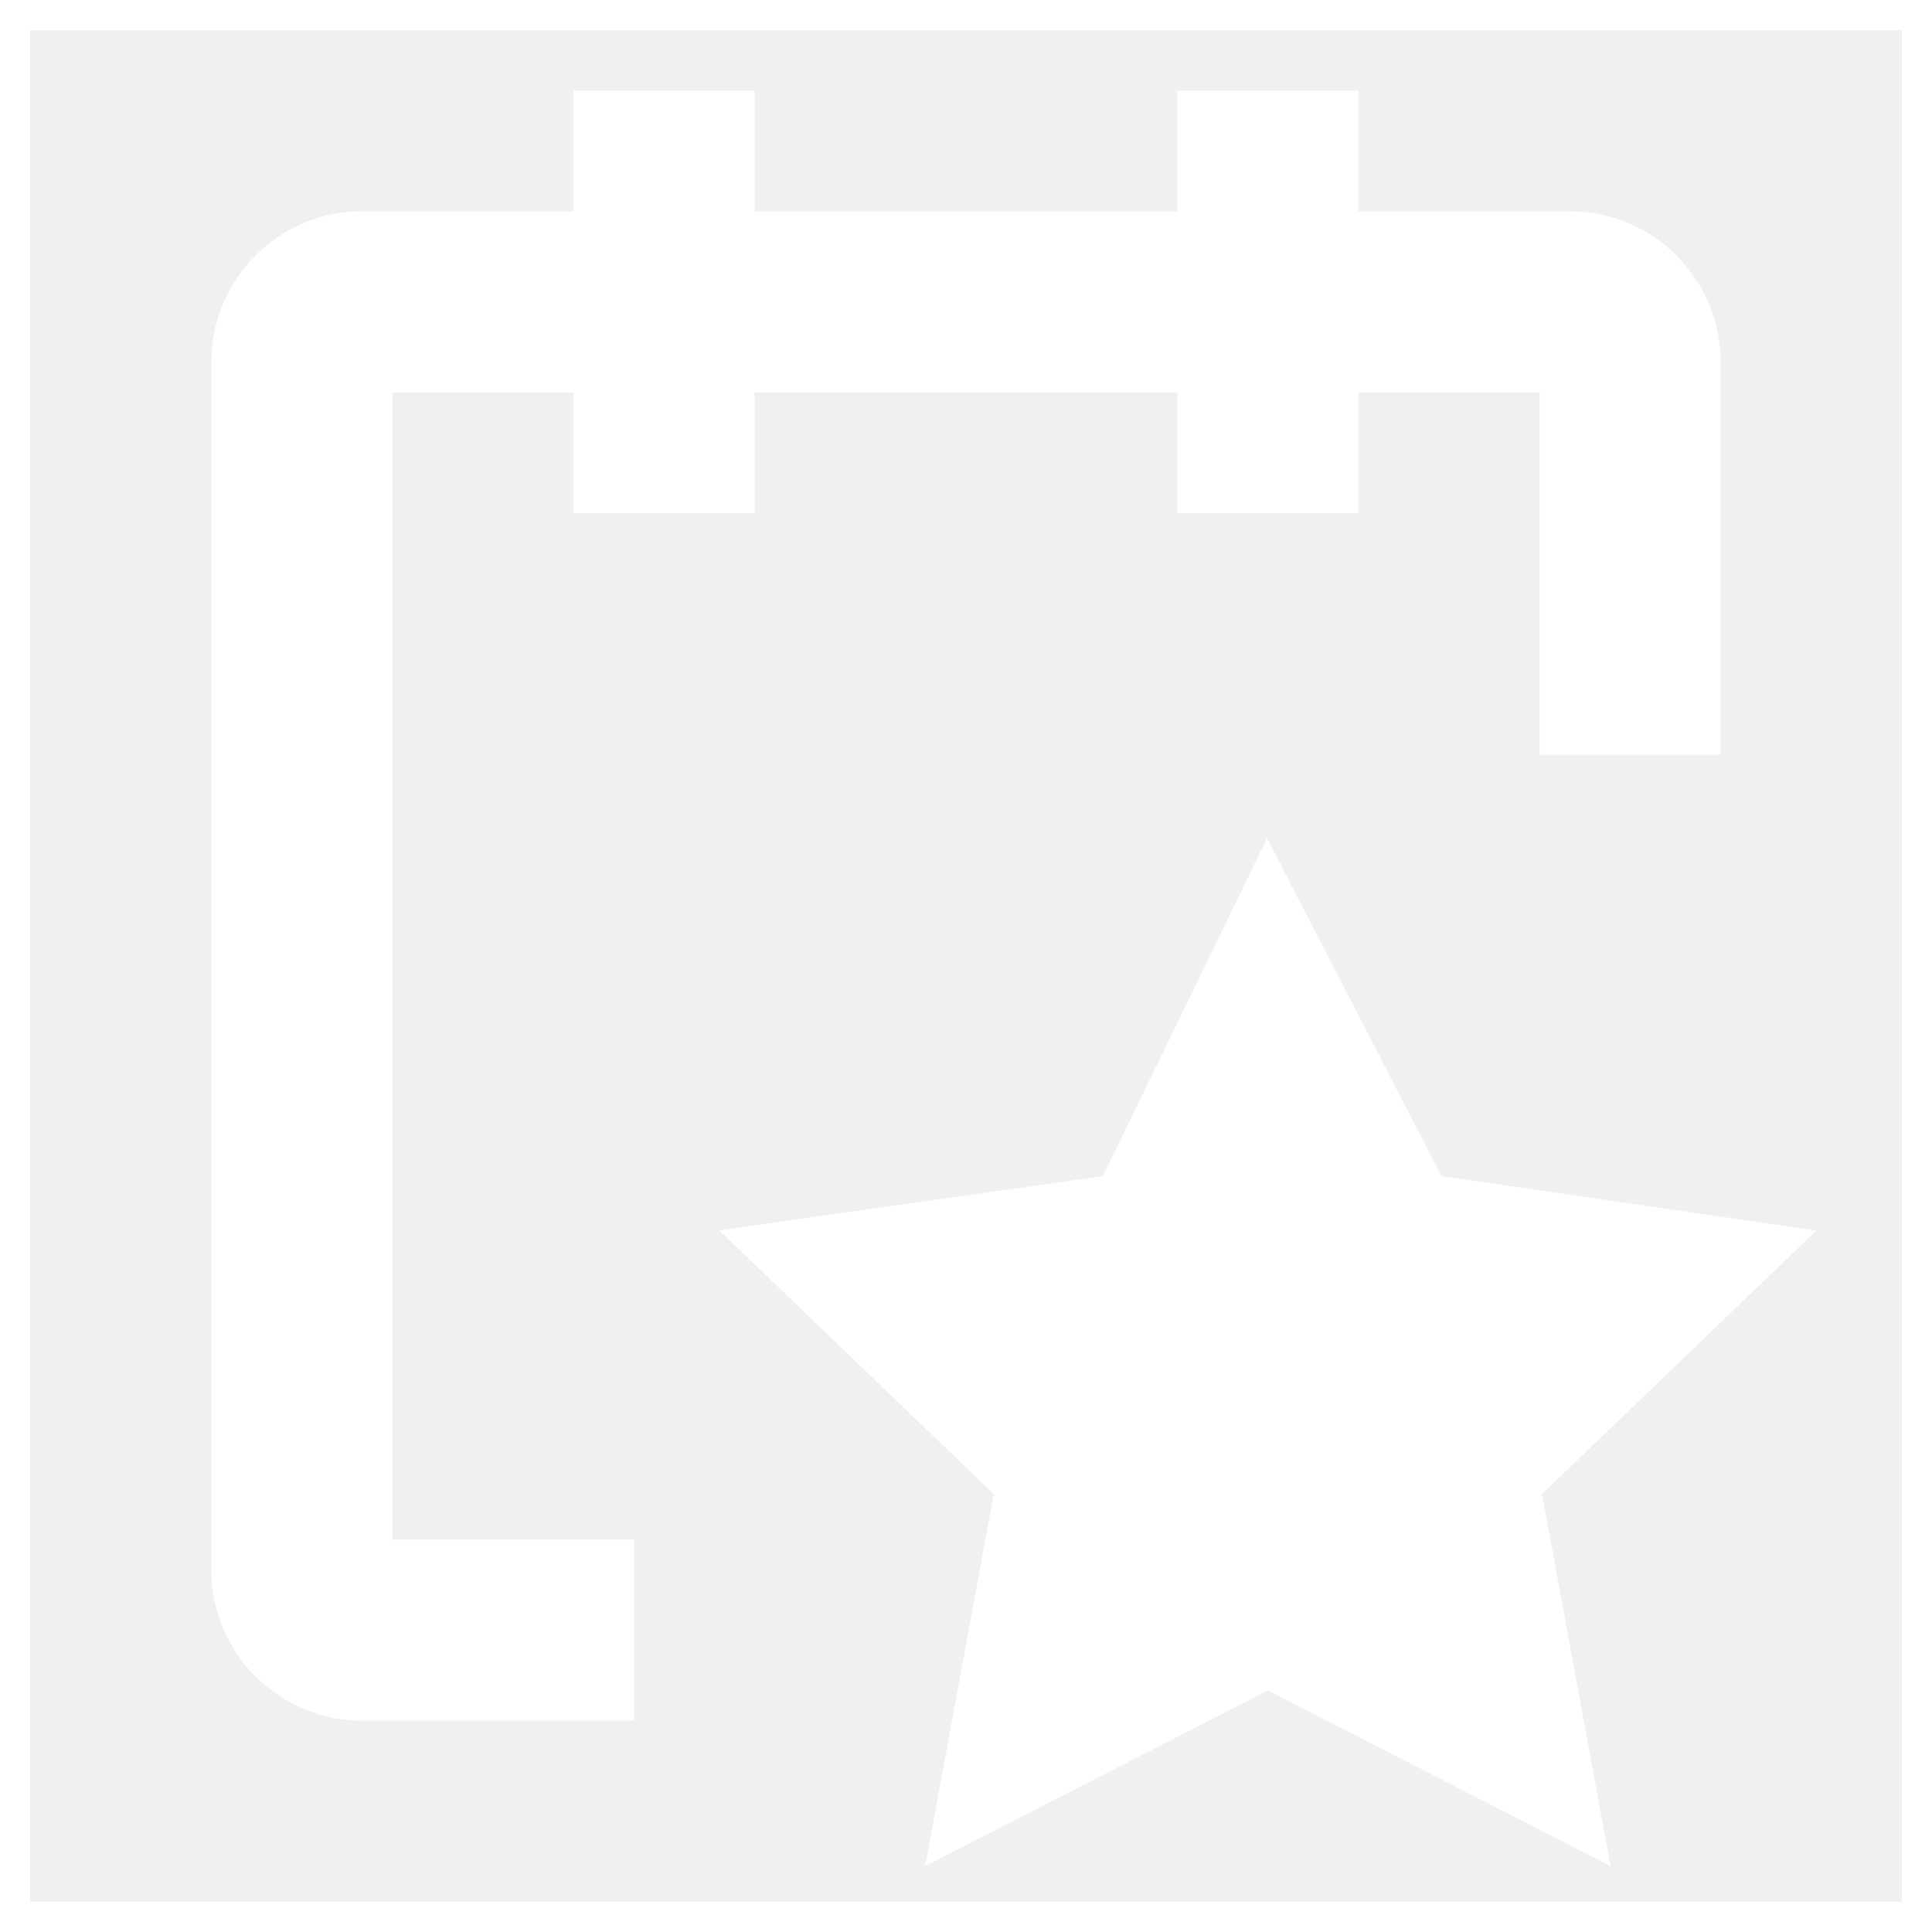
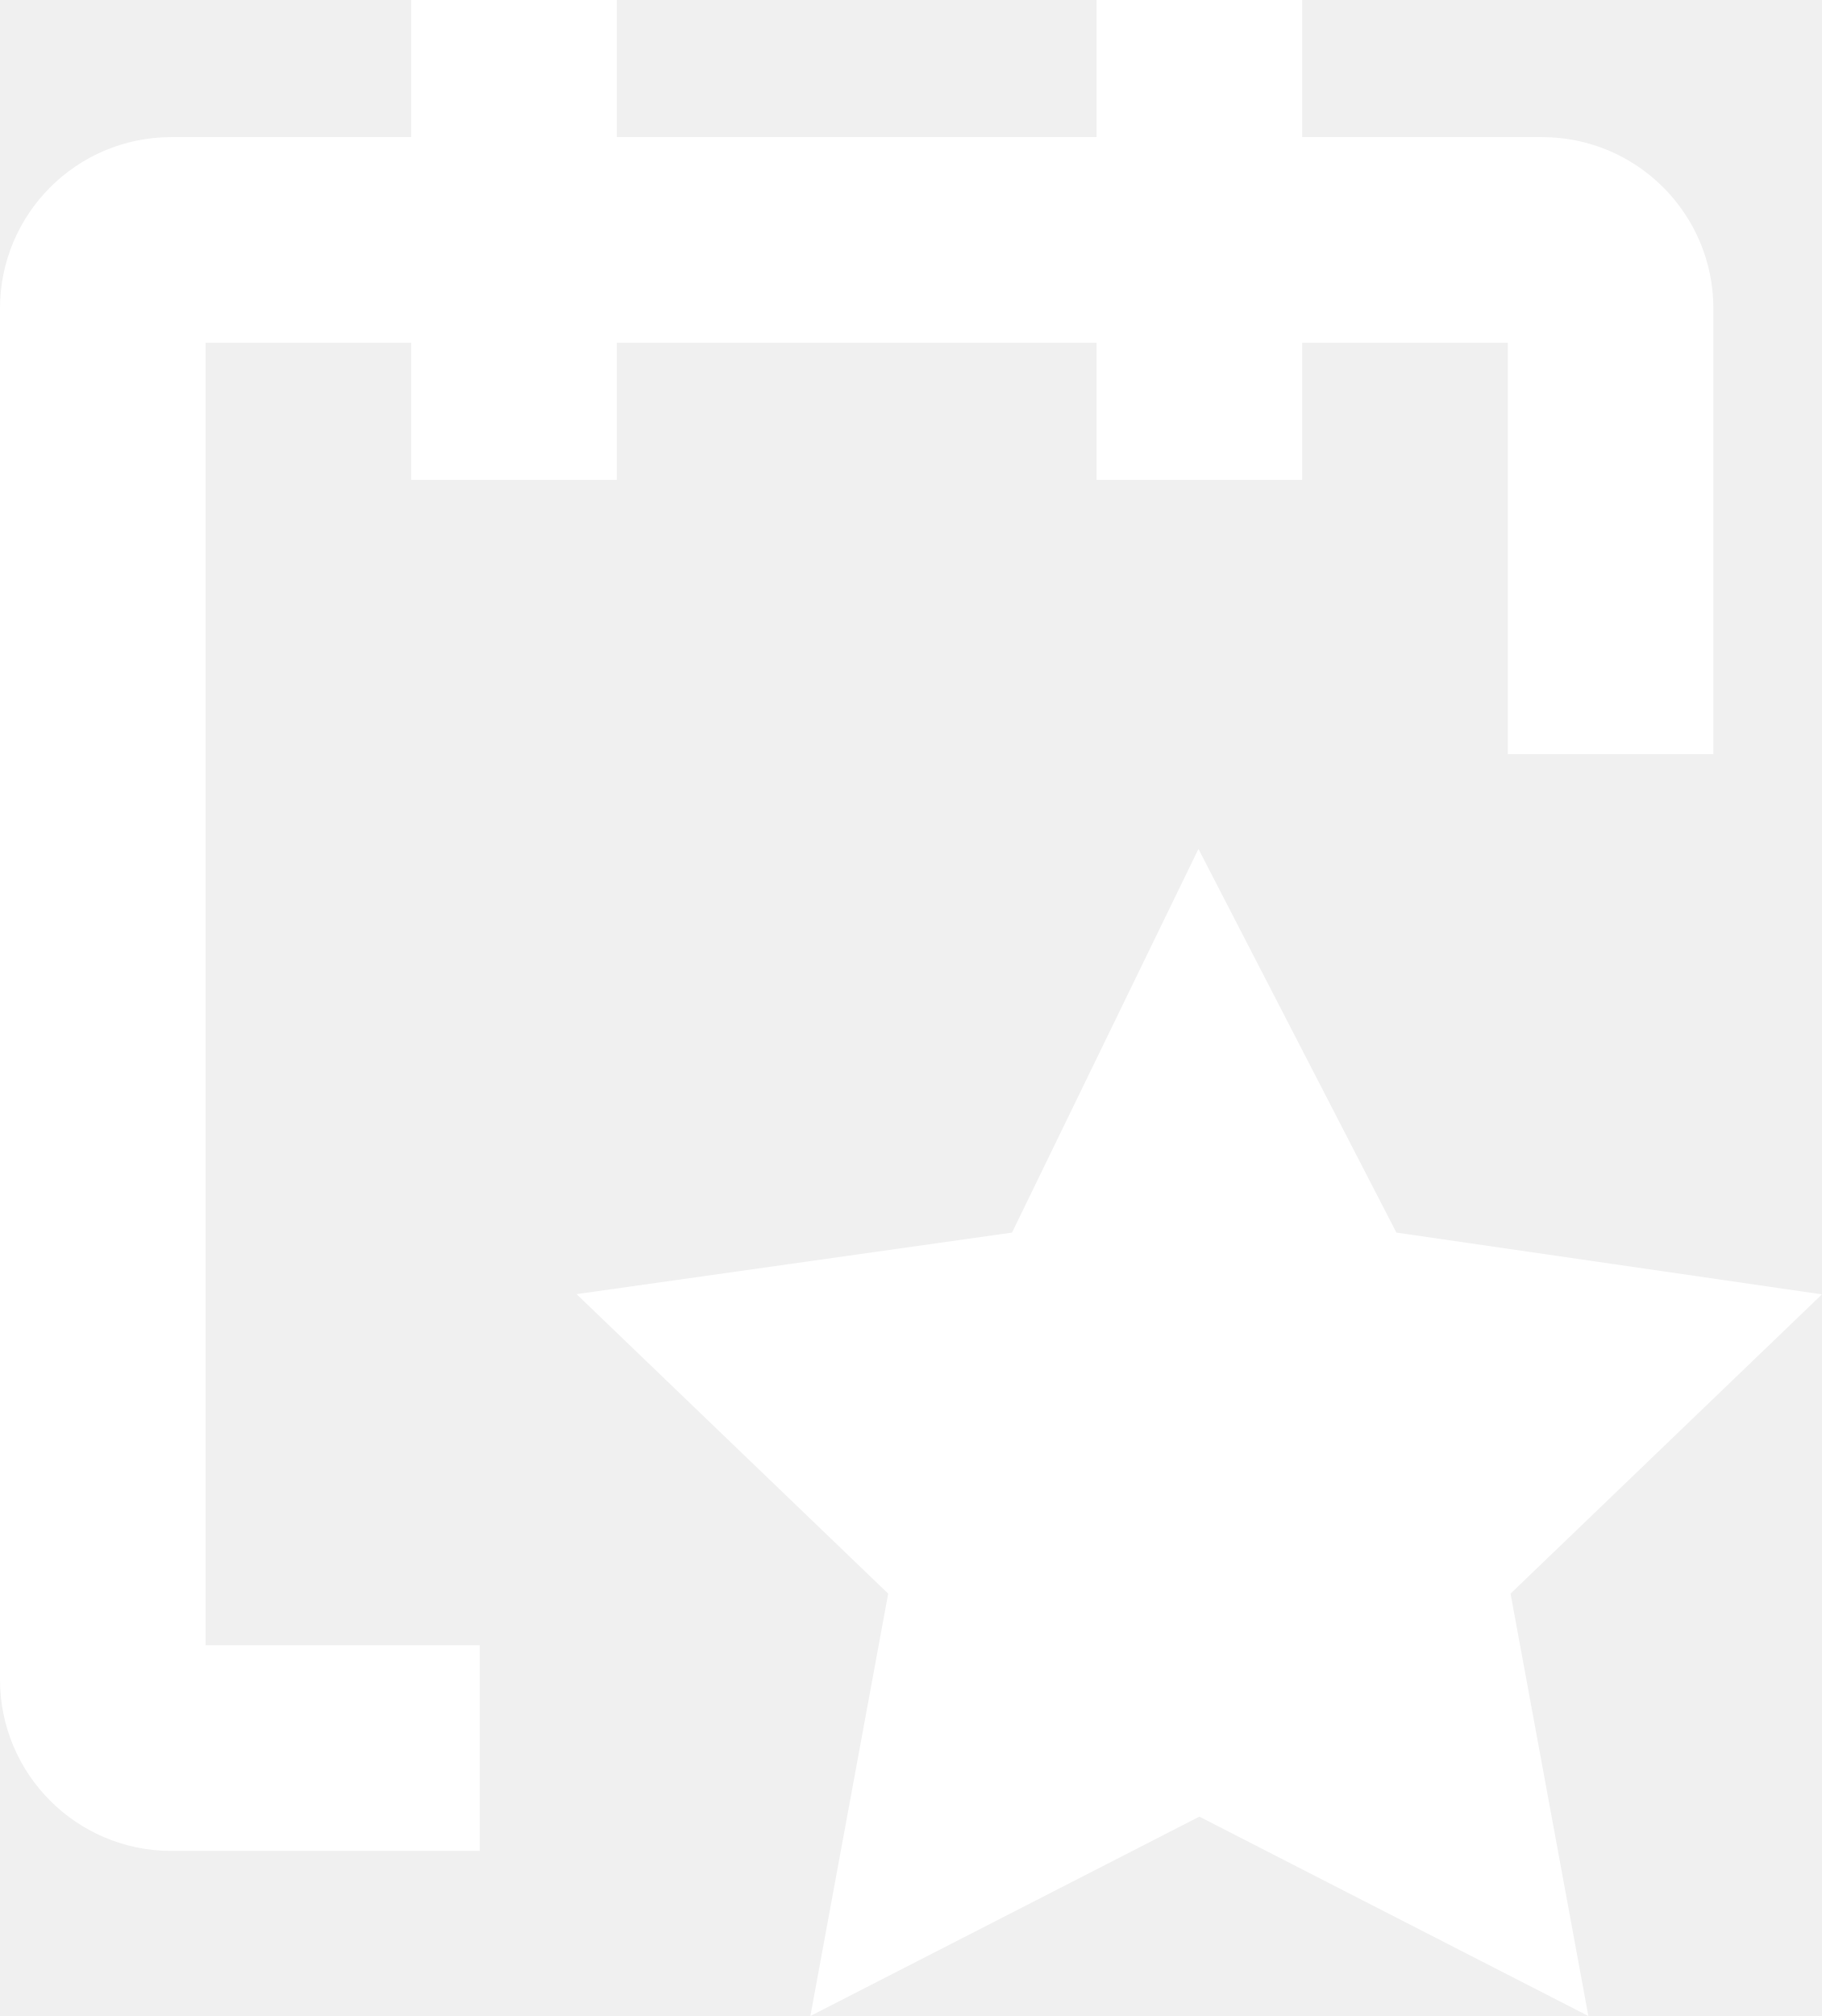
- <svg xmlns="http://www.w3.org/2000/svg" fill="#ffffff" width="800px" height="800px" viewBox="0 0 32 32" id="icon" stroke="#ffffff">
-   <g id="SVGRepo_bgCarrier" stroke-width="0" />
-   <g id="SVGRepo_tracerCarrier" stroke-linecap="round" stroke-linejoin="round" />
-   <g id="SVGRepo_iconCarrier">
-     <defs>
-       <style>.cls-1{fill:none;}</style>
-     </defs>
-     <path d="M28,6a2,2,0,0,0-2-2H22V2H20V4H12V2H10V4H6A2,2,0,0,0,4,6V26a2,2,0,0,0,2,2h4V26H6V6h4V8h2V6h8V8h2V6h4v6h2Z" />
-     <polygon points="21 15 23.549 19.938 29 20.729 25 24.573 26 30 21 27.438 16 30 17 24.573 13 20.729 18.6 19.938 21 15" />
-     <rect id="_Transparent_Rectangle_" data-name="&lt;Transparent Rectangle&gt;" class="cls-1" width="32" height="32" />
+ <svg xmlns="http://www.w3.org/2000/svg" id="icon" viewBox="0 0 664.59 735.2">
+   <g id="SVGRepo_iconCarrier" data-name="SVGRepo iconCarrier">
+     <path d="M612.5,112.5c0-27.61-22.39-50-50-50h-100V12.5h-50v50h-200V12.5h-50v50H62.5c-27.61,0-50,22.39-50,50v500c0,27.61,22.39,50,50,50h100v-50H62.5V112.5h100v50h50v-50h200v50h50v-50h100v150h50V112.5Z" style="fill: #fff; stroke: #fff; stroke-miterlimit: 100; stroke-width: 25px;" />
+     <polygon points="437.5 337.5 501.22 460.95 637.5 480.73 537.5 576.82 562.5 712.5 437.5 648.45 312.5 712.5 337.5 576.82 237.5 480.73 377.5 460.95 437.5 337.5" style="fill: #fff; stroke: #fff; stroke-miterlimit: 100; stroke-width: 25px;" />
  </g>
</svg>
